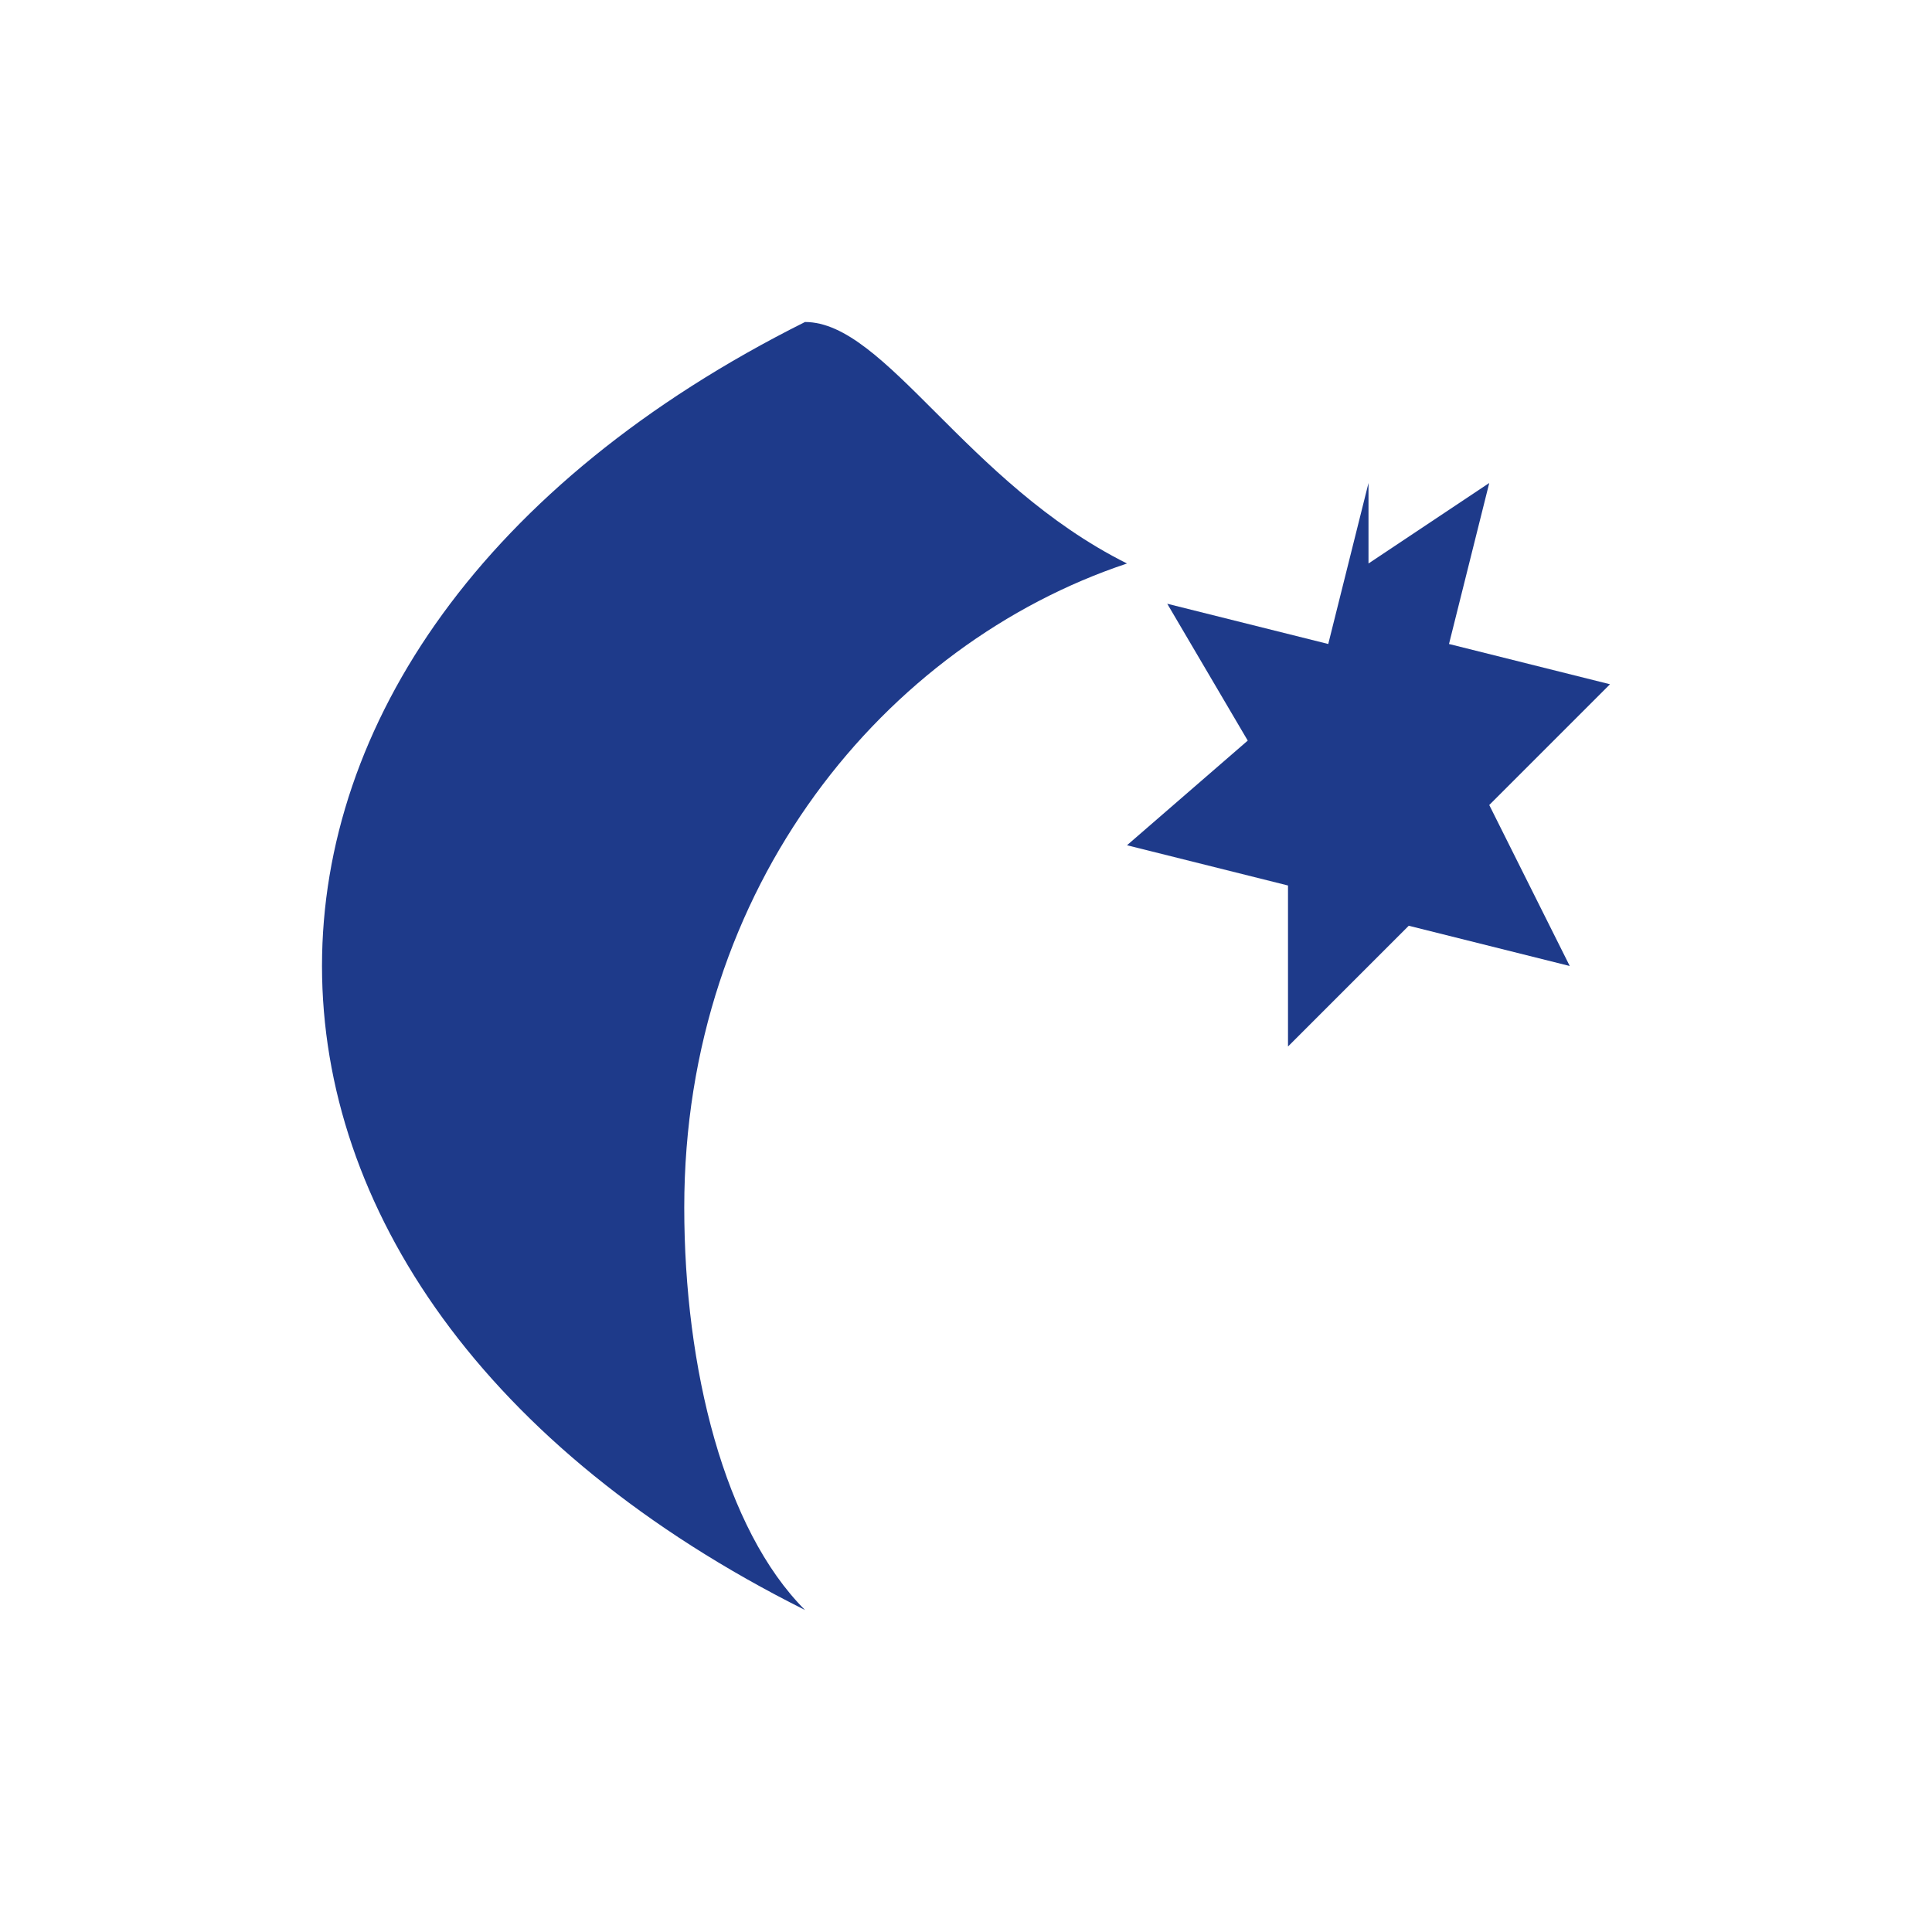
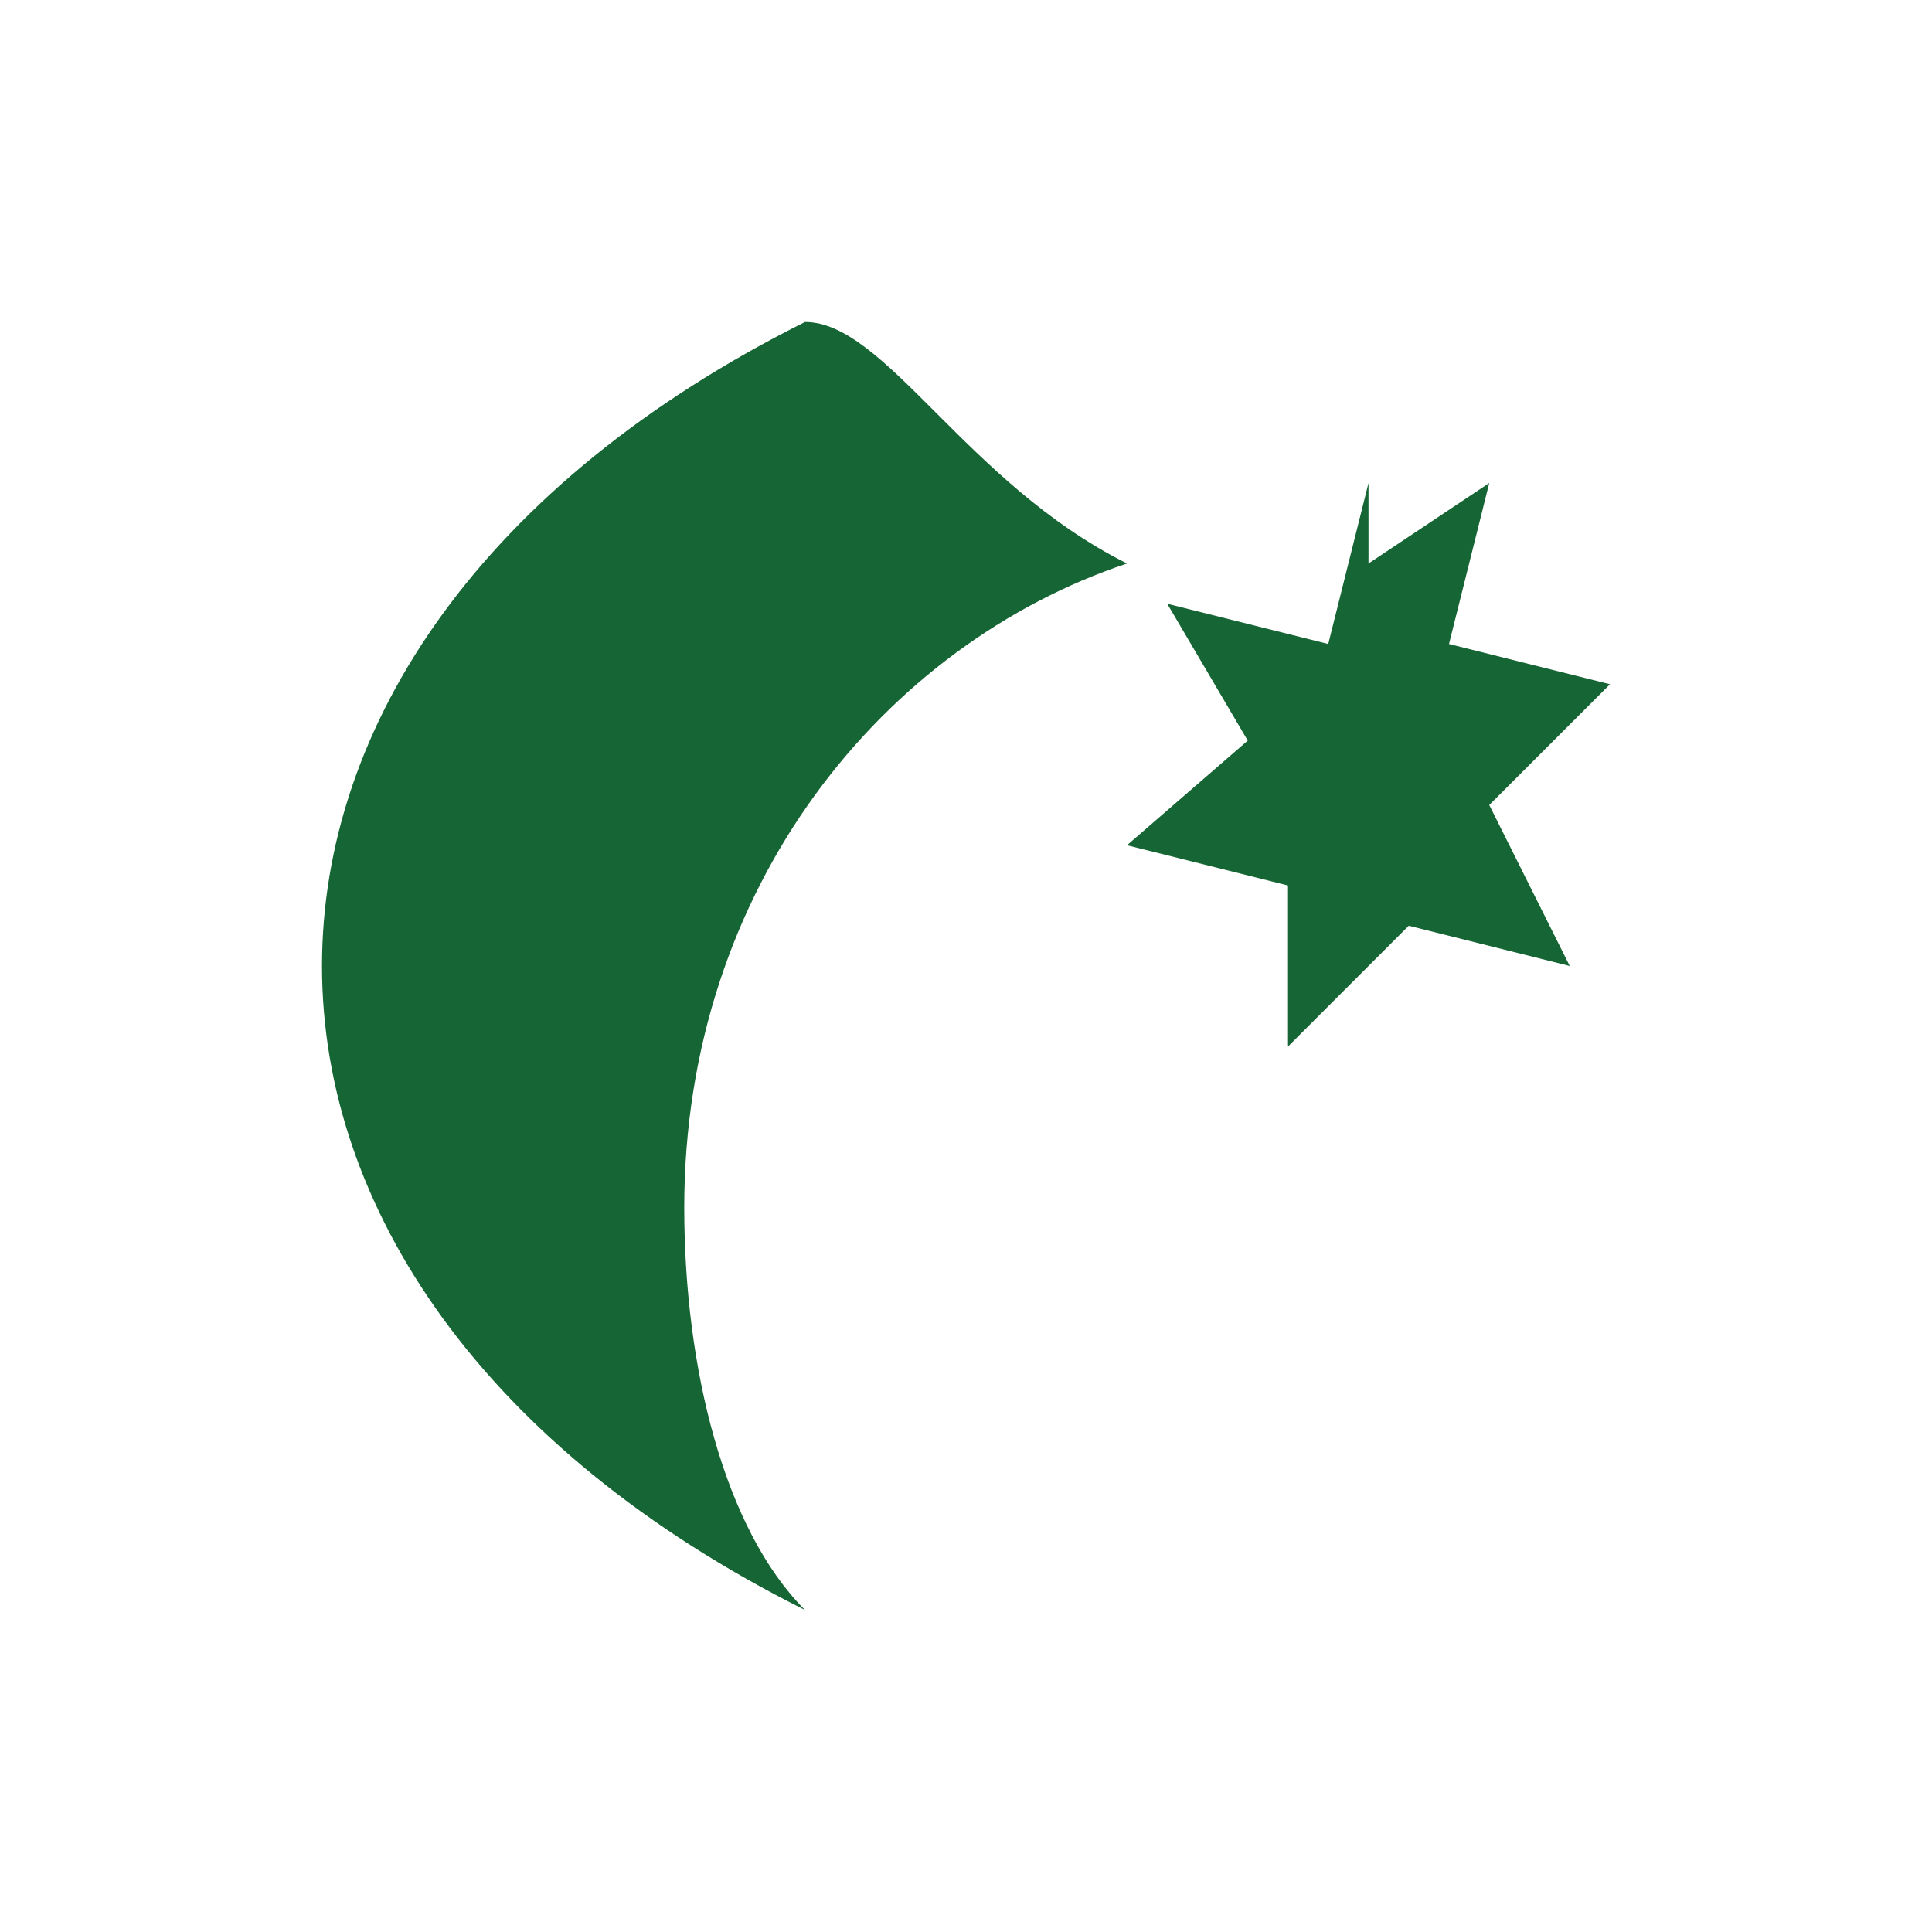
<svg xmlns="http://www.w3.org/2000/svg" viewBox="0 0 24 24">
-   <path d="M 10 4 C 6 6 4 9 4 12 C 4 15 6 18 10 20 C 9 19 8.5 17 8.5 15 C 8.5 11 11 8 14 7 C 12 6 11 4 10 4 Z" fill="#1e3a8a" />
-   <path d="M 17 6 L 16.5 8 L 14.5 7.5 L 15.5 9.2 L 14 10.5 L 16 11 L 16 13 L 17.5 11.5 L 19.5 12 L 18.5 10 L 20 8.5 L 18 8 L 18.5 6 L 17 7 Z" fill="#1e3a8a" />
+   <path d="M 10 4 C 6 6 4 9 4 12 C 4 15 6 18 10 20 C 9 19 8.5 17 8.5 15 C 8.5 11 11 8 14 7 C 12 6 11 4 10 4 Z" fill="#166534" />
+   <path d="M 17 6 L 16.5 8 L 14.5 7.5 L 15.5 9.2 L 14 10.5 L 16 11 L 16 13 L 17.5 11.5 L 19.5 12 L 18.5 10 L 20 8.5 L 18 8 L 18.5 6 L 17 7 Z" fill="#166534" />
</svg>
